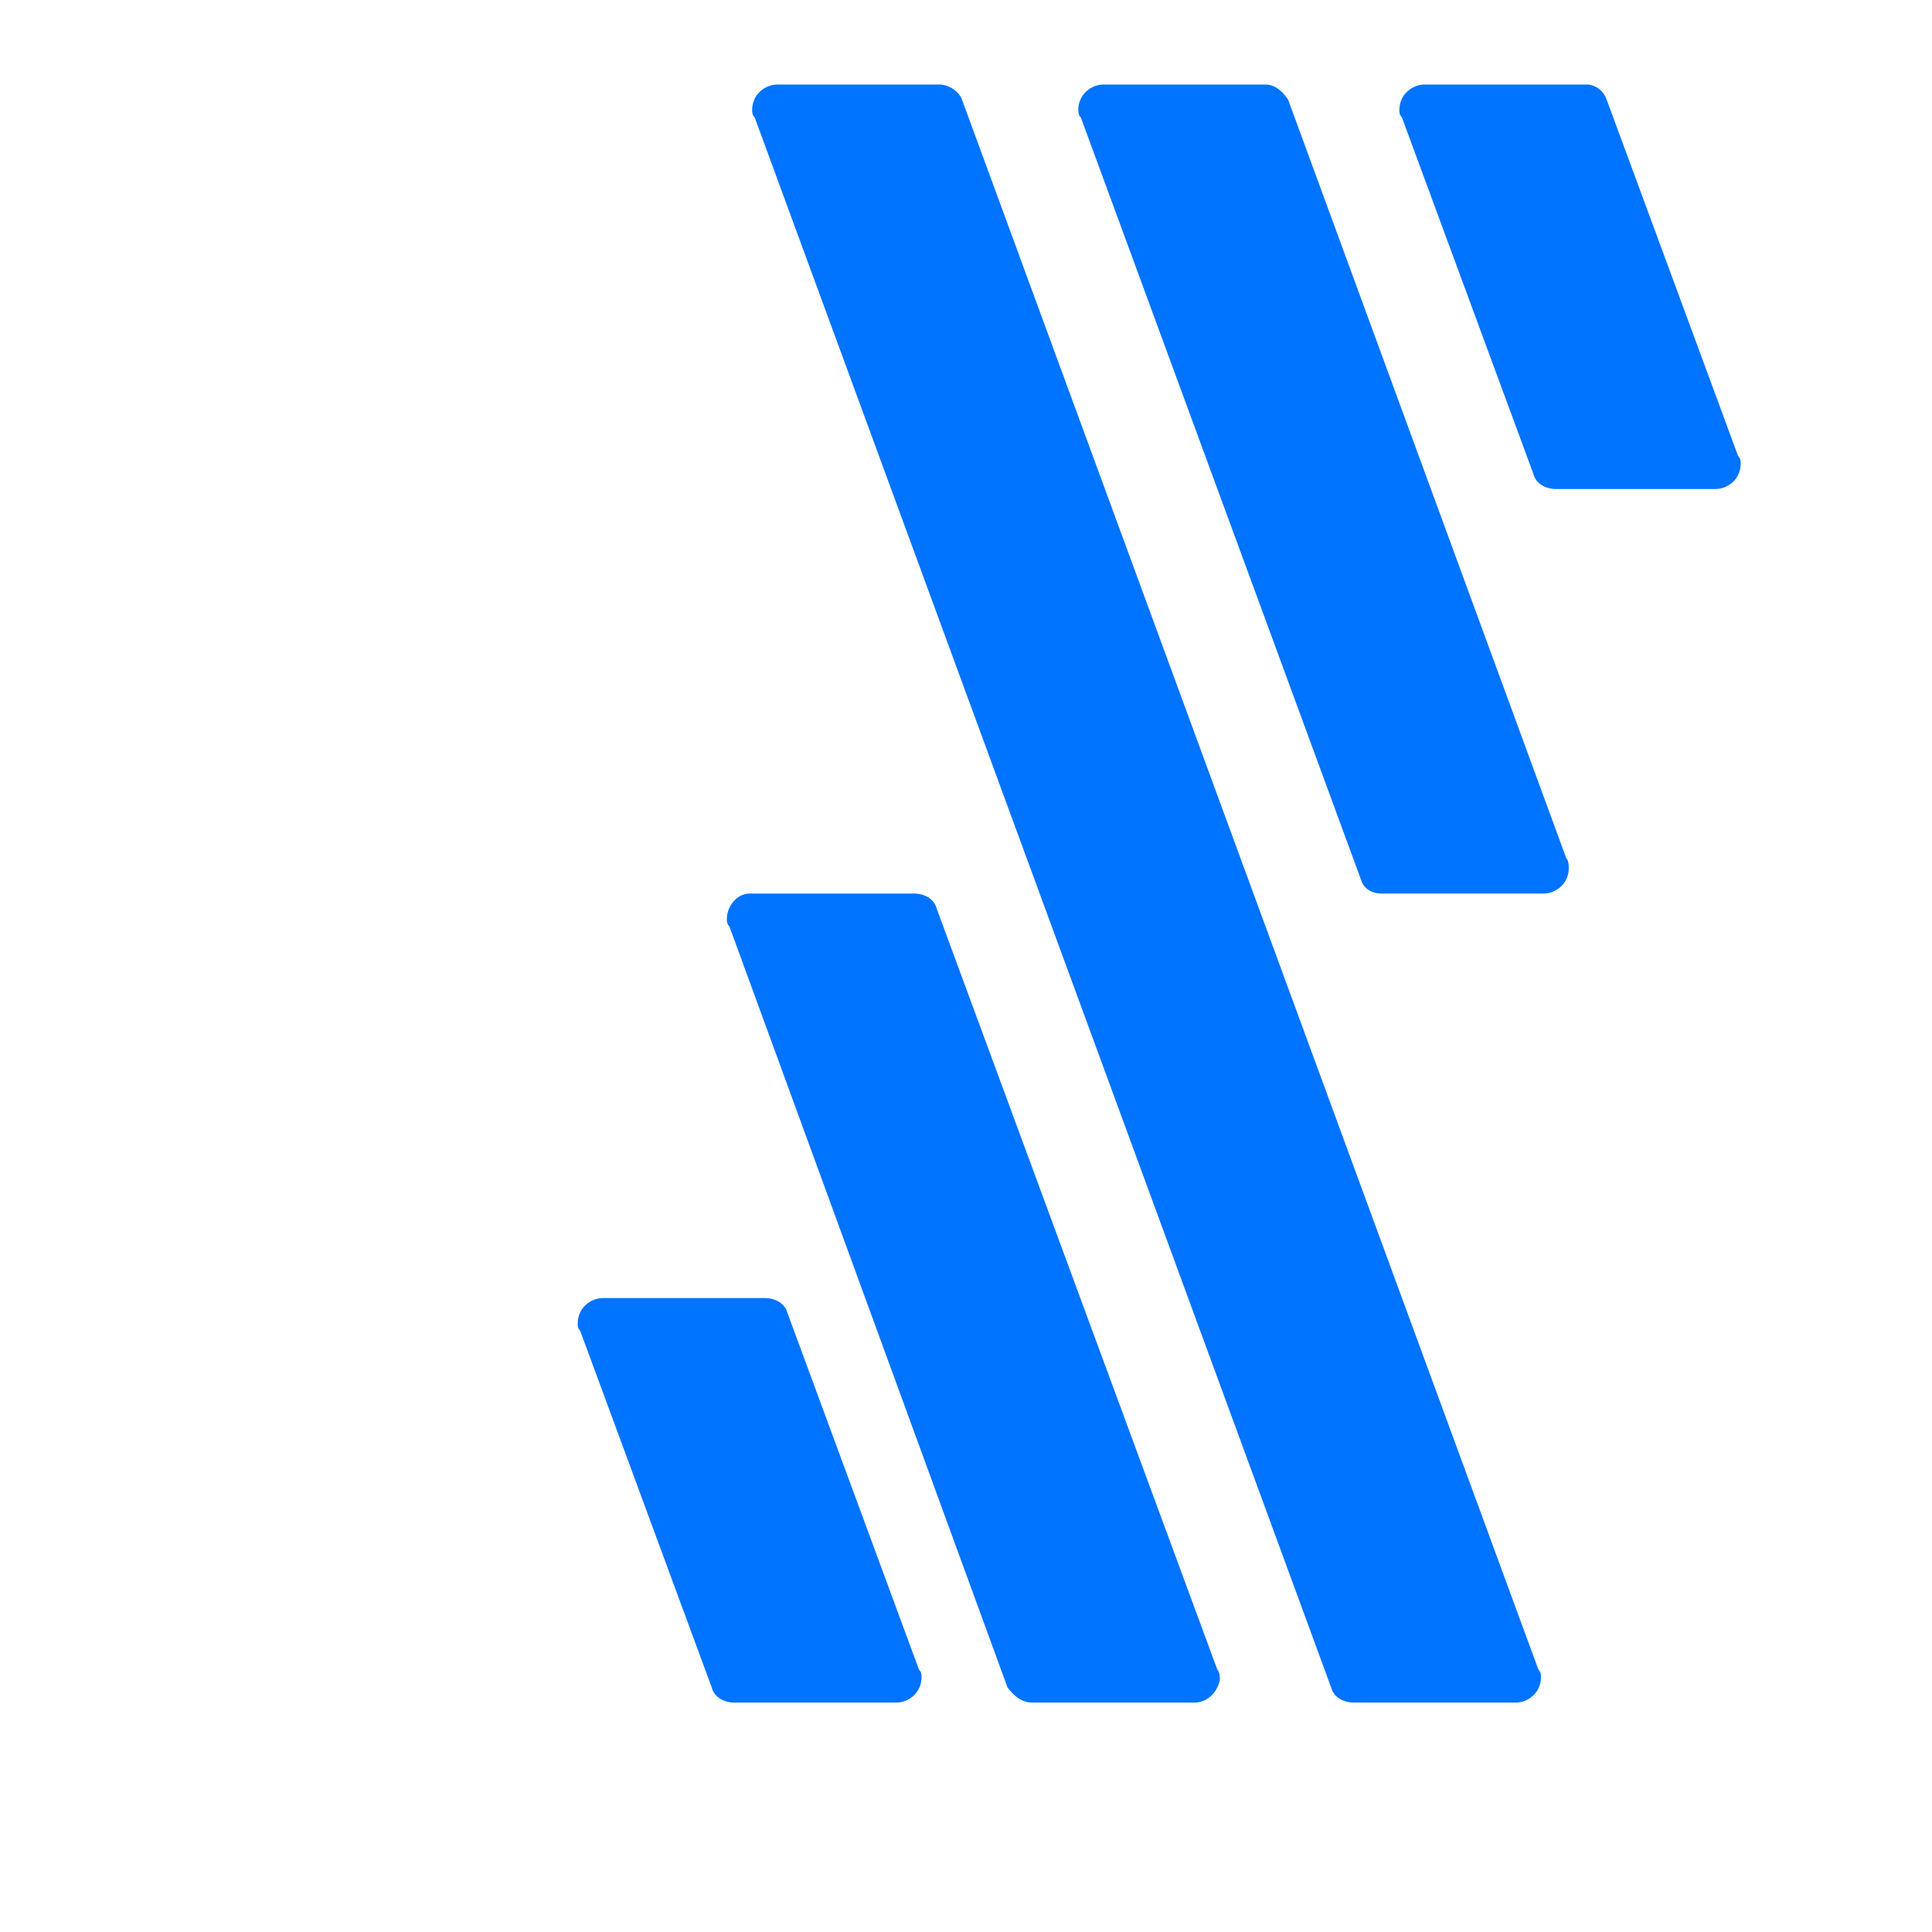
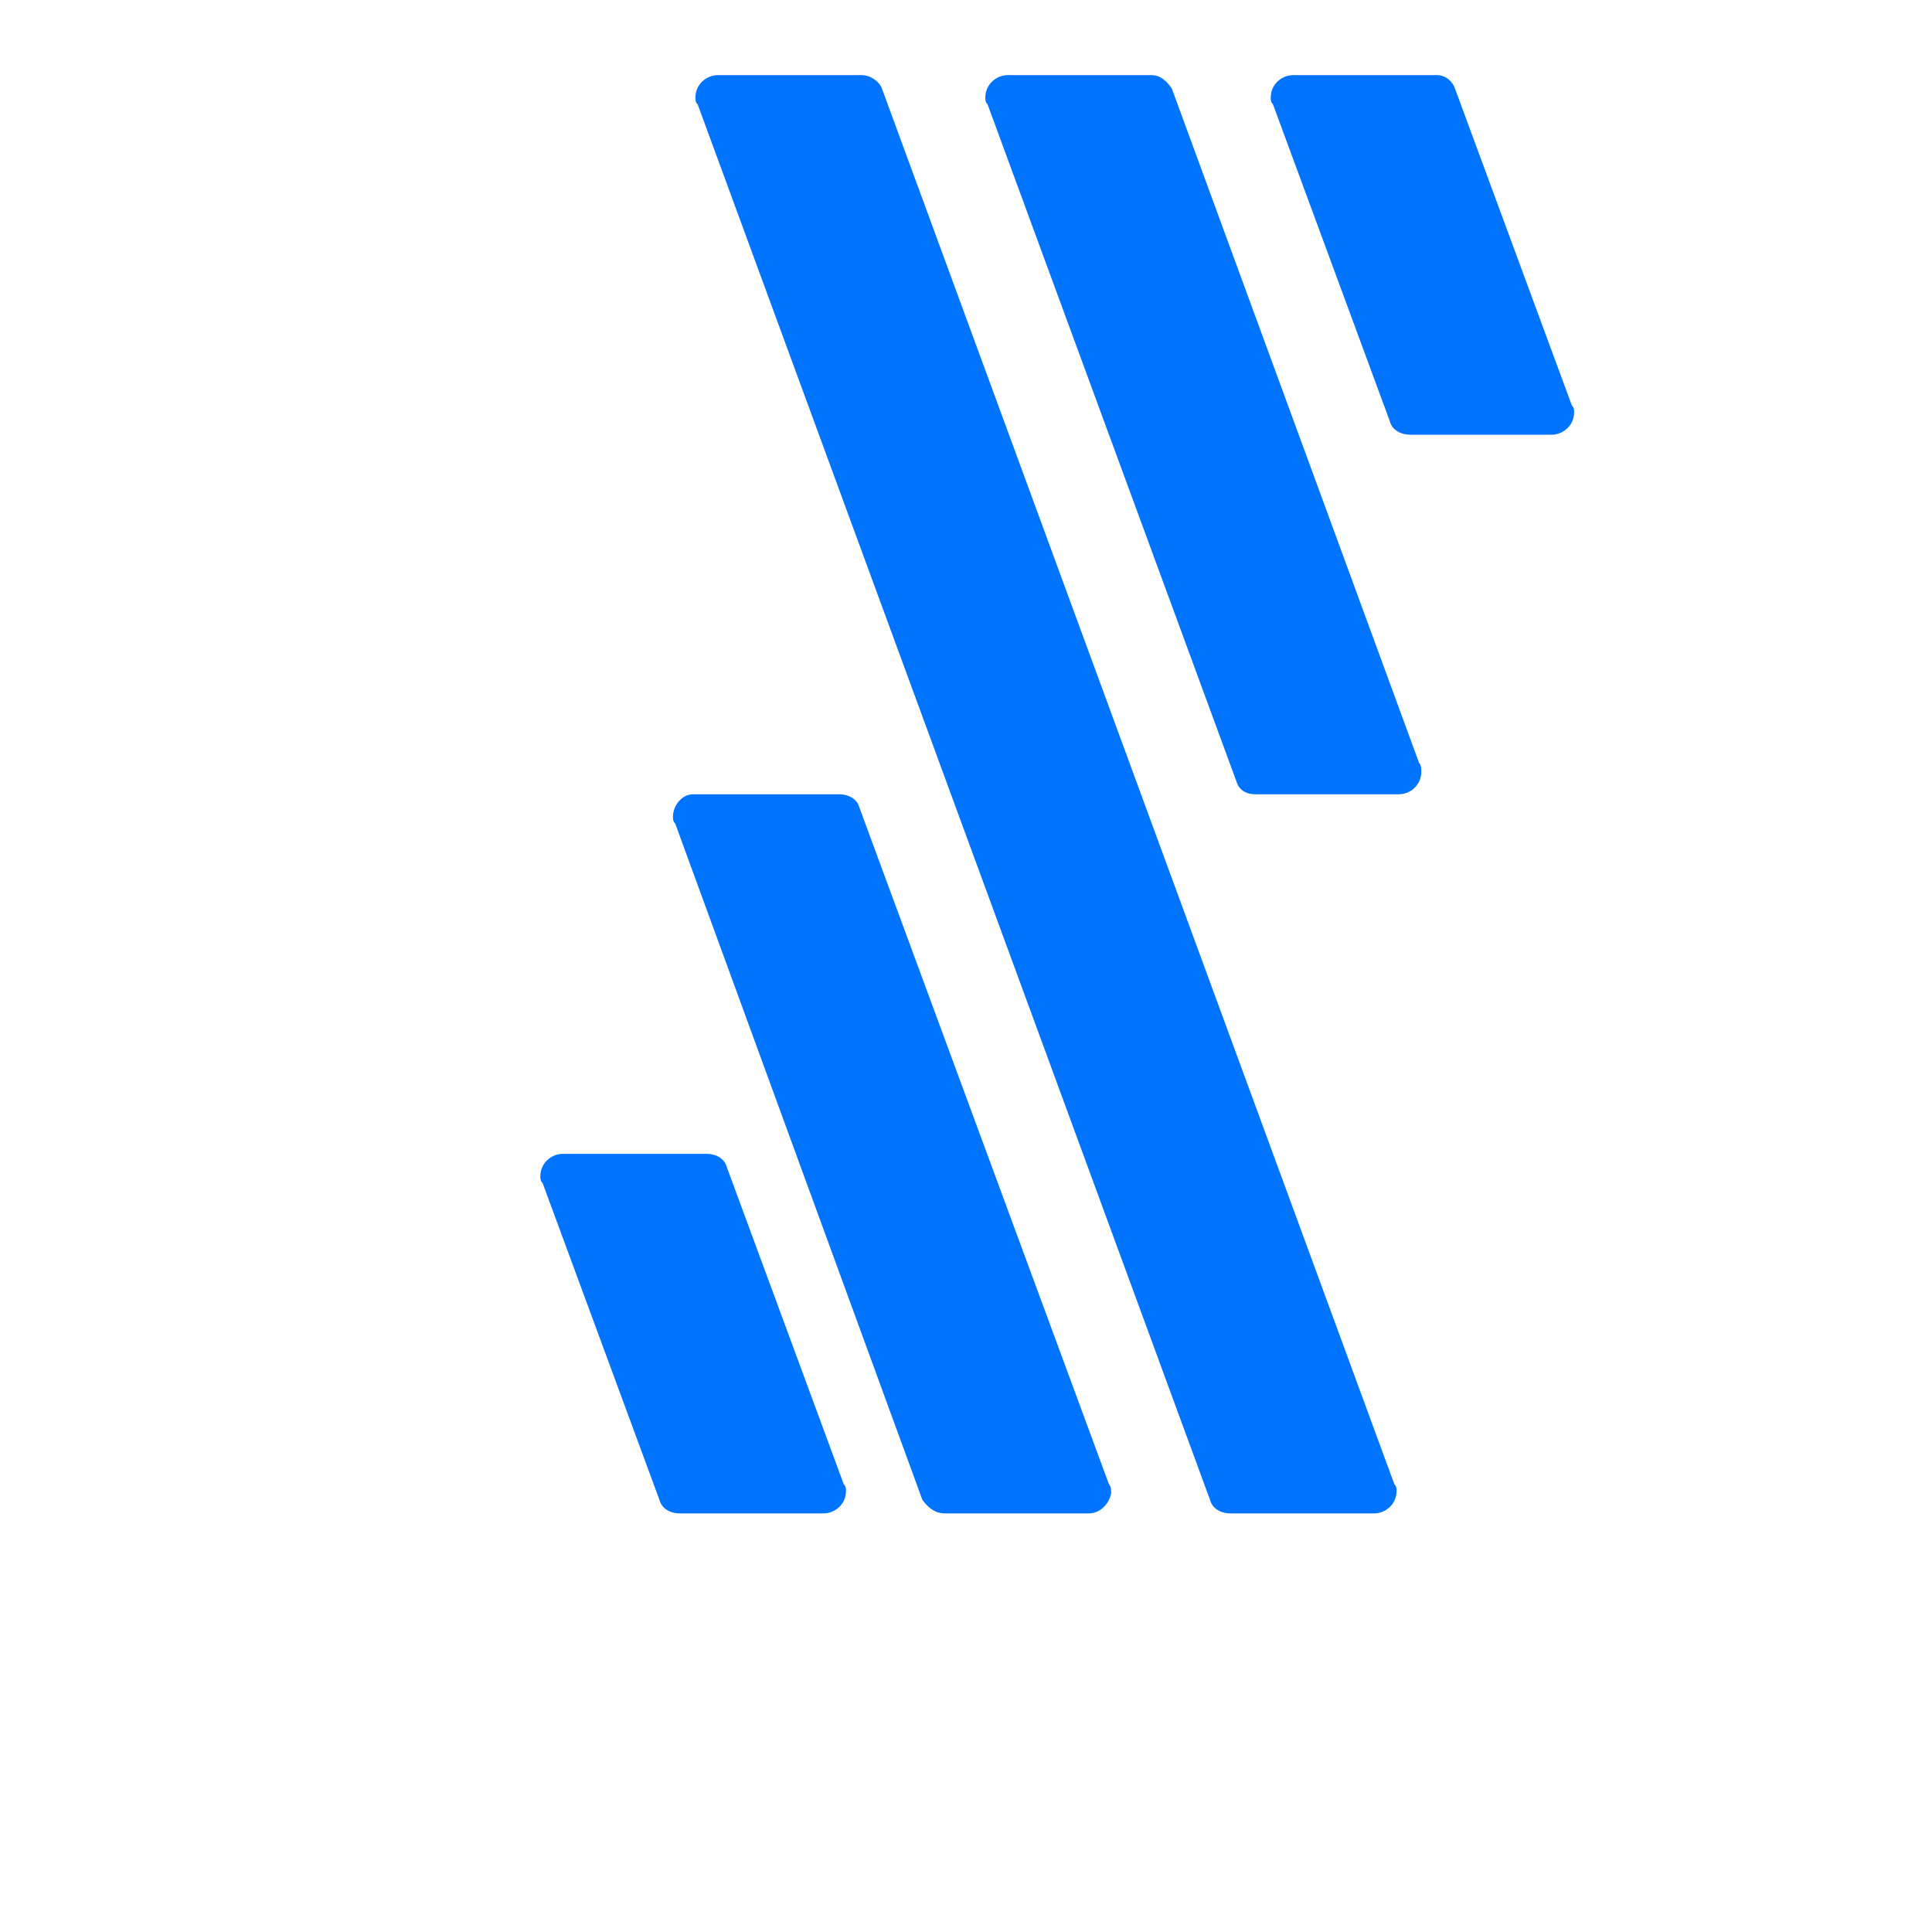
- <svg xmlns="http://www.w3.org/2000/svg" width="250" height="250" viewBox="30 50 160 160" fill="none">
+ <svg xmlns="http://www.w3.org/2000/svg" width="250" height="250" viewBox="30 50 175 180" fill="none">
  <path d="M144.425 124H157.825C158.872 124 159.919 123.162 159.919 121.906C159.919 121.697 159.919 121.278 159.709 121.069L136.678 58.256C136.259 57.628 135.631 57 134.794 57H121.394C120.347 57 119.3 57.837 119.3 59.094C119.3 59.303 119.3 59.513 119.509 59.722L142.75 122.953C142.959 123.581 143.588 124 144.425 124Z" fill="#0073FF" />
  <path d="M142.122 191H155.522C156.569 191 157.616 190.163 157.616 188.906C157.616 188.697 157.616 188.488 157.406 188.278L109.669 58.256C109.459 57.628 108.622 57 107.784 57H94.384C93.337 57 92.29 57.837 92.29 59.094C92.29 59.303 92.29 59.513 92.5 59.722L140.237 189.744C140.447 190.581 141.284 191 142.122 191Z" fill="#0073FF" />
  <path d="M115.531 191H128.931C129.978 191 130.816 190.162 131.025 189.116C131.025 188.906 131.025 188.488 130.816 188.278L107.575 125.256C107.366 124.419 106.528 124 105.691 124H92.081C91.034 124 90.197 125.047 90.197 126.094C90.197 126.303 90.197 126.512 90.406 126.722L113.437 189.744C114.066 190.581 114.694 191 115.531 191Z" fill="#0073FF" />
  <path d="M146.1 59.722L156.987 89.244C157.197 90.081 158.034 90.5 158.872 90.5H172.062C173.109 90.5 174.156 89.662 174.156 88.406C174.156 88.197 174.156 87.987 173.947 87.778L163.059 58.256C162.85 57.628 162.222 57 161.384 57H147.984C146.938 57 145.891 57.837 145.891 59.094C145.891 59.303 145.891 59.513 146.1 59.722Z" fill="#0073FF" />
  <path d="M90.825 191H104.225C105.272 191 106.319 190.162 106.319 188.906C106.319 188.697 106.319 188.488 106.109 188.278L95.222 158.756C95.013 157.919 94.175 157.5 93.338 157.5H79.938C78.891 157.5 77.844 158.337 77.844 159.594C77.844 159.803 77.844 160.012 78.053 160.222L88.941 189.744C89.15 190.581 89.987 191 90.825 191Z" fill="#0073FF" />
</svg>
